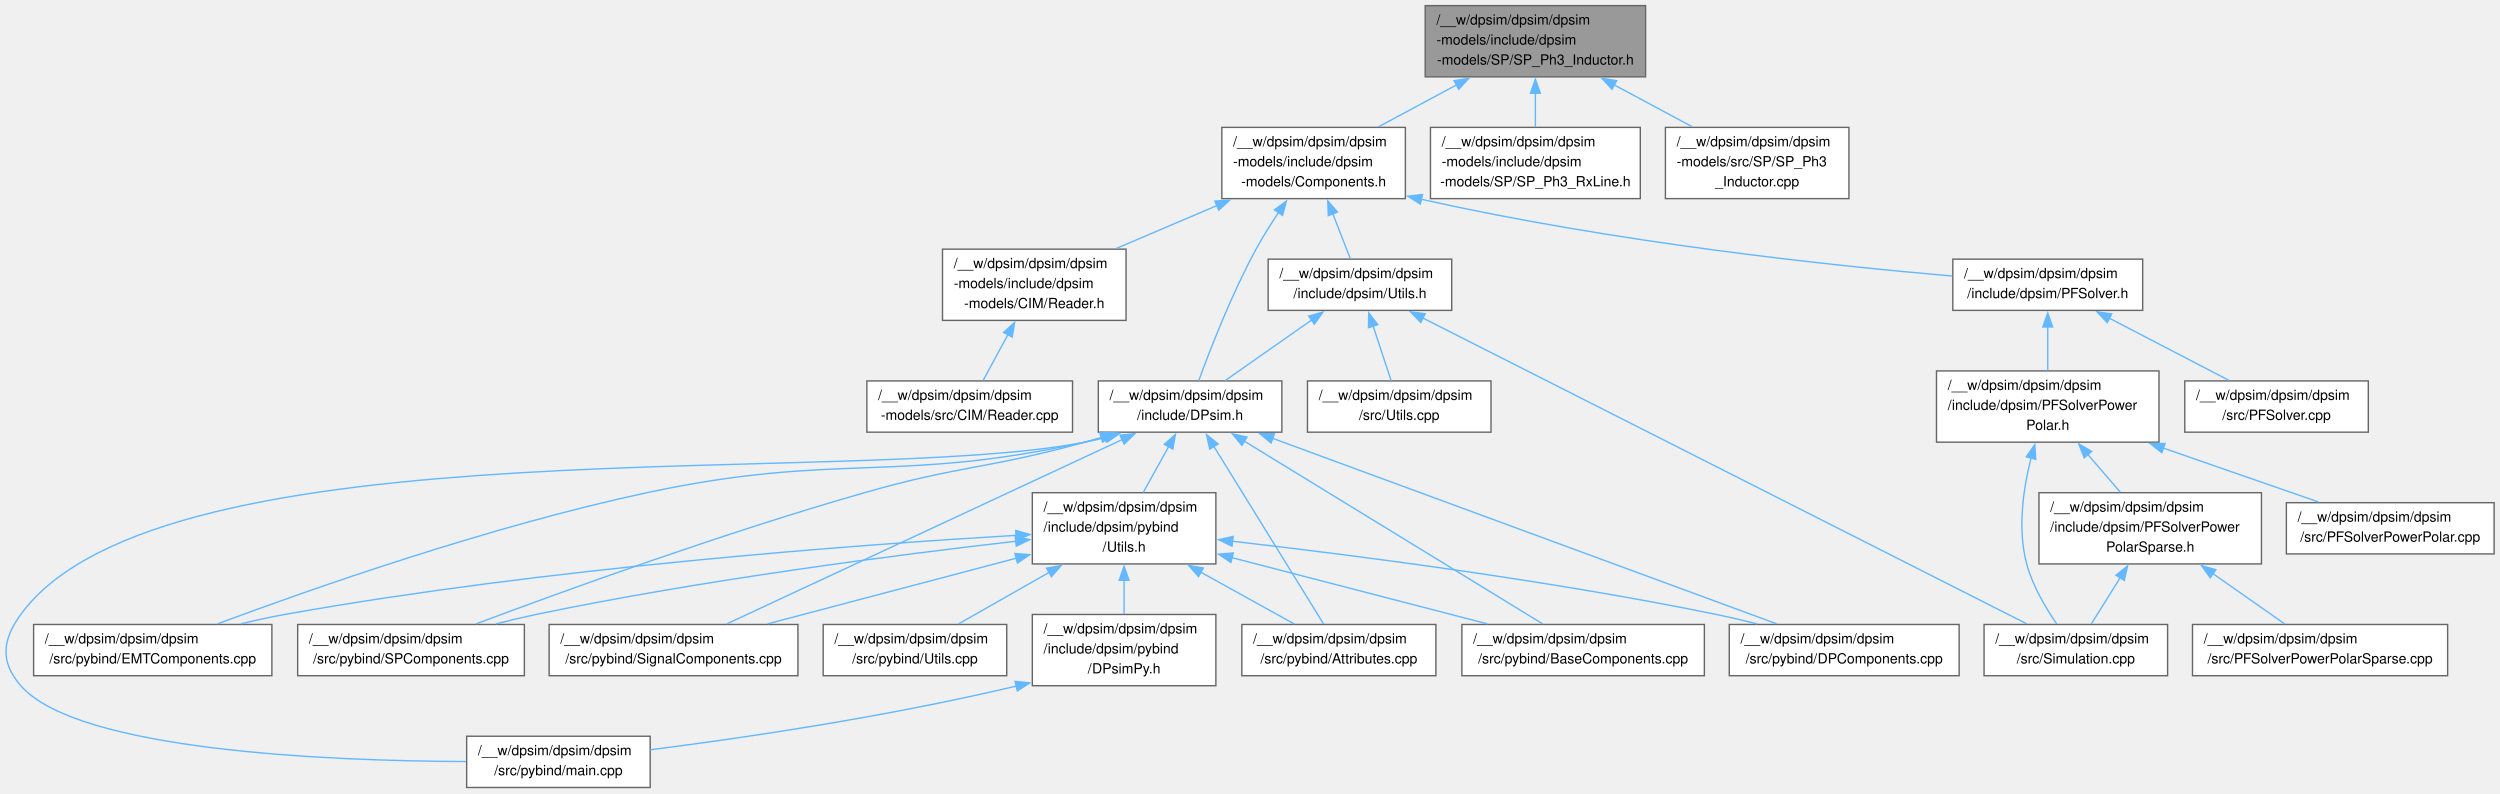
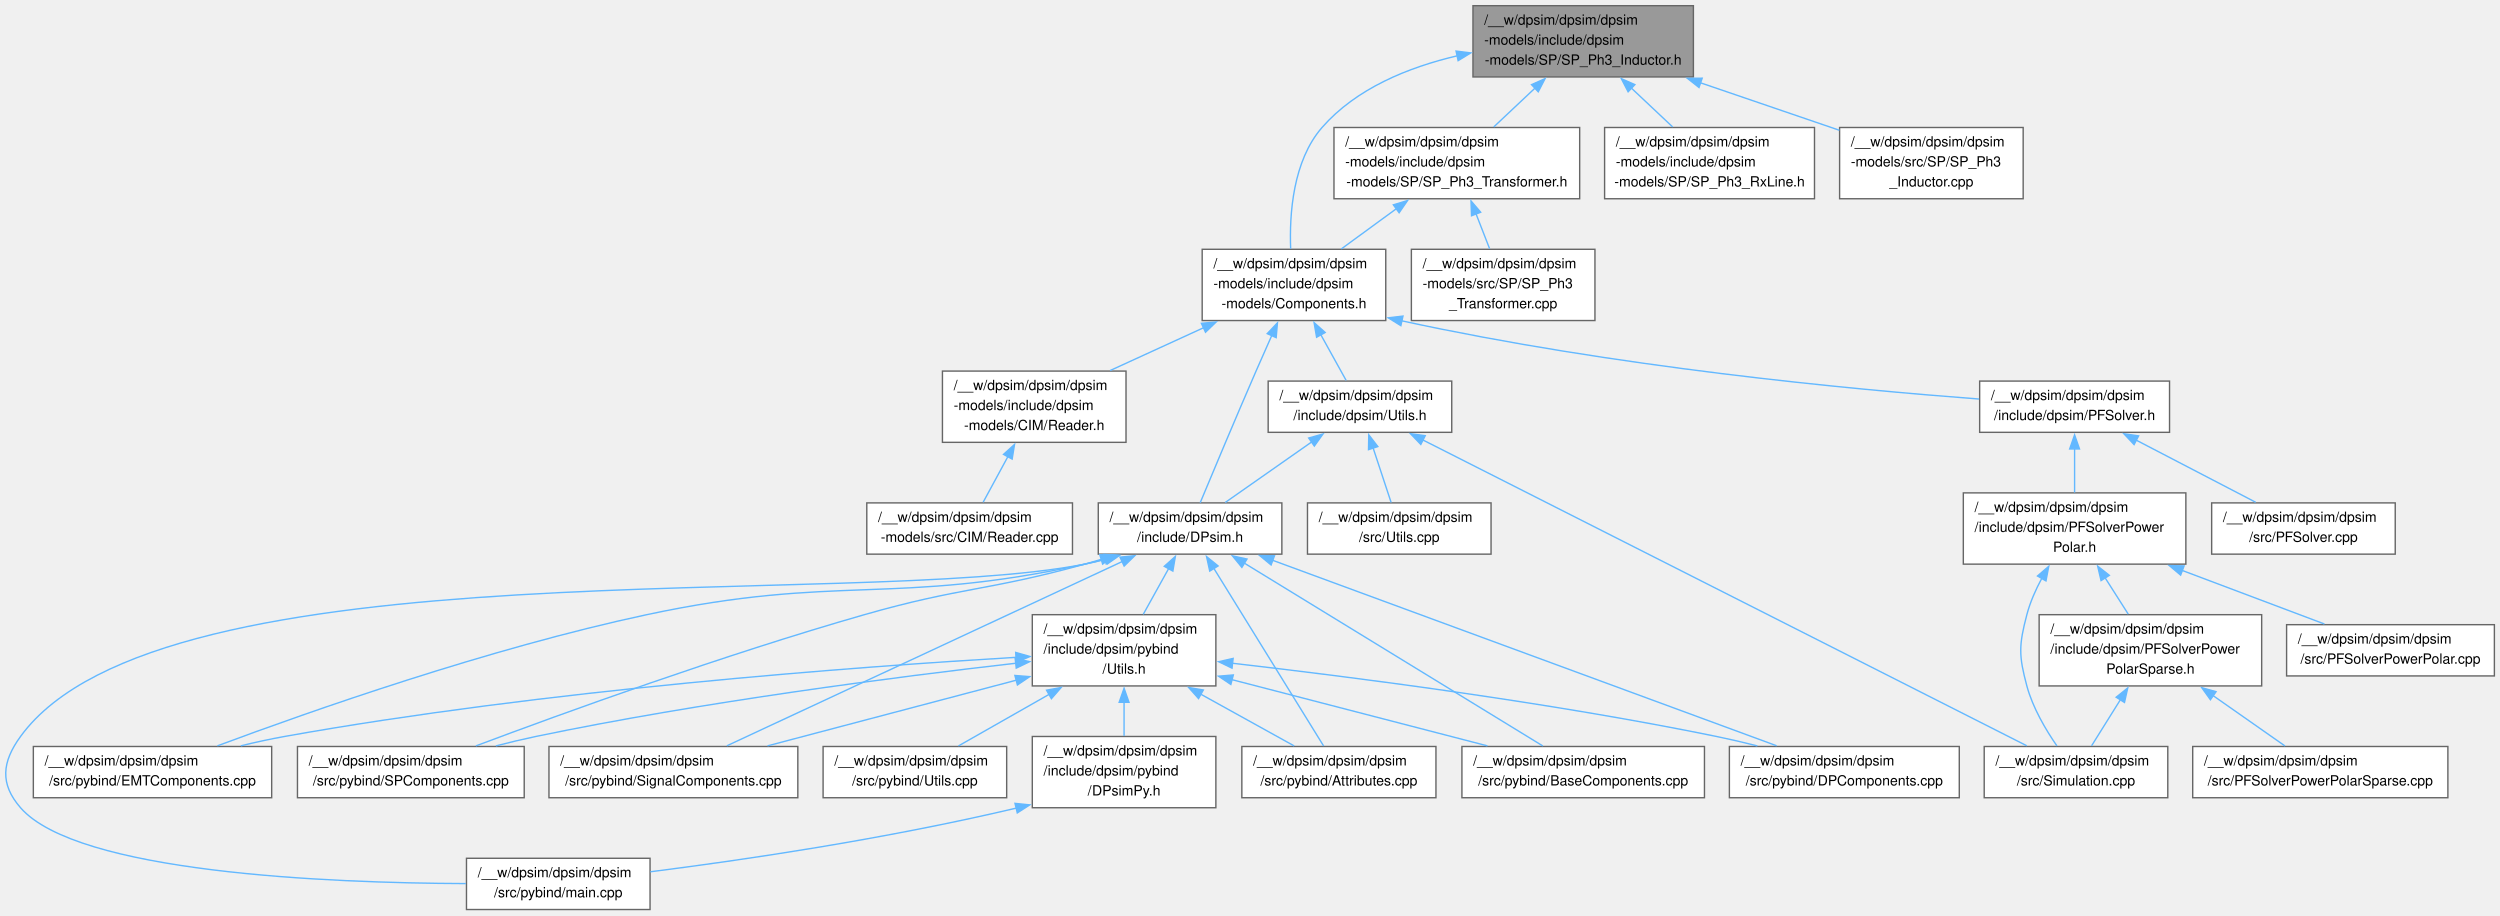
- <svg xmlns="http://www.w3.org/2000/svg" xmlns:xlink="http://www.w3.org/1999/xlink" width="1781pt" height="565pt" viewBox="0.00 0.00 1780.62 565.00">
-   <g id="graph0" class="graph" transform="scale(1 1) rotate(0) translate(4 561)">
+ <svg xmlns="http://www.w3.org/2000/svg" xmlns:xlink="http://www.w3.org/1999/xlink" width="1781pt" height="652pt" viewBox="0.00 0.00 1780.62 651.75">
+   <g id="graph0" class="graph" transform="scale(1 1) rotate(0) translate(4 647.75)">
    <g id="Node000001" class="node">
      <g id="a_Node000001">
        <a xlink:title=" ">
-           <polygon fill="#999999" stroke="#666666" points="1168.12,-557 1011.12,-557 1011.12,-506.25 1168.12,-506.25 1168.12,-557" />
-           <text text-anchor="start" x="1019.12" y="-543.5" font-family="Helvetica,sans-Serif" font-size="10.00">/__w/dpsim/dpsim/dpsim</text>
-           <text text-anchor="start" x="1019.12" y="-529.25" font-family="Helvetica,sans-Serif" font-size="10.00">-models/include/dpsim</text>
-           <text text-anchor="middle" x="1089.62" y="-515" font-family="Helvetica,sans-Serif" font-size="10.00">-models/SP/SP_Ph3_Inductor.h</text>
+           <polygon fill="#999999" stroke="#666666" points="1202.12,-643.75 1045.12,-643.75 1045.12,-593 1202.12,-593 1202.12,-643.75" />
+           <text text-anchor="start" x="1053.12" y="-630.25" font-family="Helvetica,sans-Serif" font-size="10.00">/__w/dpsim/dpsim/dpsim</text>
+           <text text-anchor="start" x="1053.12" y="-616" font-family="Helvetica,sans-Serif" font-size="10.00">-models/include/dpsim</text>
+           <text text-anchor="middle" x="1123.62" y="-601.75" font-family="Helvetica,sans-Serif" font-size="10.00">-models/SP/SP_Ph3_Inductor.h</text>
        </a>
      </g>
    </g>
    <g id="Node000002" class="node">
      <g id="a_Node000002">
        <a xlink:href="_components_8h.html" target="_top" xlink:title=" ">
-           <polygon fill="white" stroke="#666666" points="997,-470.25 866.25,-470.25 866.25,-419.5 997,-419.5 997,-470.25" />
-           <text text-anchor="start" x="874.25" y="-456.75" font-family="Helvetica,sans-Serif" font-size="10.00">/__w/dpsim/dpsim/dpsim</text>
-           <text text-anchor="start" x="874.25" y="-442.5" font-family="Helvetica,sans-Serif" font-size="10.00">-models/include/dpsim</text>
-           <text text-anchor="middle" x="931.62" y="-428.25" font-family="Helvetica,sans-Serif" font-size="10.00">-models/Components.h</text>
+           <polygon fill="white" stroke="#666666" points="983,-470.25 852.25,-470.25 852.25,-419.5 983,-419.5 983,-470.25" />
+           <text text-anchor="start" x="860.25" y="-456.75" font-family="Helvetica,sans-Serif" font-size="10.00">/__w/dpsim/dpsim/dpsim</text>
+           <text text-anchor="start" x="860.25" y="-442.5" font-family="Helvetica,sans-Serif" font-size="10.00">-models/include/dpsim</text>
+           <text text-anchor="middle" x="917.62" y="-428.25" font-family="Helvetica,sans-Serif" font-size="10.00">-models/Components.h</text>
        </a>
      </g>
    </g>
    <g id="edge1_Node000001_Node000002" class="edge">
      <g id="a_edge1_Node000001_Node000002">
        <a xlink:title=" ">
-           <path fill="none" stroke="#63b8ff" d="M1033.57,-500.56C1015.31,-490.76 995.26,-480.01 977.8,-470.65" />
-           <polygon fill="#63b8ff" stroke="#63b8ff" points="1031.7,-503.53 1042.16,-505.17 1035.01,-497.36 1031.7,-503.53" />
+           <path fill="none" stroke="#63b8ff" d="M1033.88,-608.04C999.1,-599.89 961.89,-584.81 937.62,-557 916.87,-533.22 914.31,-495.4 915.27,-470.6" />
+           <polygon fill="#63b8ff" stroke="#63b8ff" points="1033.07,-611.44 1043.59,-610.13 1034.55,-604.6 1033.07,-611.44" />
        </a>
      </g>
    </g>
    <g id="Node000025" class="node">
      <g id="a_Node000025">
        <a xlink:href="_s_p___ph3___rx_line_8h.html" target="_top" xlink:title=" ">
-           <polygon fill="white" stroke="#666666" points="1164.37,-470.25 1014.87,-470.25 1014.87,-419.5 1164.37,-419.5 1164.37,-470.25" />
-           <text text-anchor="start" x="1022.87" y="-456.75" font-family="Helvetica,sans-Serif" font-size="10.00">/__w/dpsim/dpsim/dpsim</text>
-           <text text-anchor="start" x="1022.87" y="-442.5" font-family="Helvetica,sans-Serif" font-size="10.00">-models/include/dpsim</text>
-           <text text-anchor="middle" x="1089.62" y="-428.25" font-family="Helvetica,sans-Serif" font-size="10.00">-models/SP/SP_Ph3_RxLine.h</text>
+           <polygon fill="white" stroke="#666666" points="1288.37,-557 1138.87,-557 1138.87,-506.25 1288.37,-506.25 1288.37,-557" />
+           <text text-anchor="start" x="1146.87" y="-543.5" font-family="Helvetica,sans-Serif" font-size="10.00">/__w/dpsim/dpsim/dpsim</text>
+           <text text-anchor="start" x="1146.87" y="-529.25" font-family="Helvetica,sans-Serif" font-size="10.00">-models/include/dpsim</text>
+           <text text-anchor="middle" x="1213.62" y="-515" font-family="Helvetica,sans-Serif" font-size="10.00">-models/SP/SP_Ph3_RxLine.h</text>
        </a>
      </g>
    </g>
    <g id="edge34_Node000001_Node000025" class="edge">
      <g id="a_edge34_Node000001_Node000025">
        <a xlink:title=" ">
-           <path fill="none" stroke="#63b8ff" d="M1089.62,-494.63C1089.62,-486.54 1089.62,-478.13 1089.62,-470.63" />
-           <polygon fill="#63b8ff" stroke="#63b8ff" points="1086.12,-494.6 1089.62,-504.6 1093.12,-494.6 1086.12,-494.6" />
+           <path fill="none" stroke="#63b8ff" d="M1157.98,-585.02C1167.72,-575.85 1178.16,-566.02 1187.34,-557.38" />
+           <polygon fill="#63b8ff" stroke="#63b8ff" points="1155.64,-582.42 1150.76,-591.82 1160.44,-587.52 1155.64,-582.42" />
        </a>
      </g>
    </g>
    <g id="Node000026" class="node">
      <g id="a_Node000026">
-         <a xlink:href="_s_p___ph3___inductor_8cpp.html" target="_top" xlink:title=" ">
-           <polygon fill="white" stroke="#666666" points="1313,-470.25 1182.25,-470.25 1182.25,-419.5 1313,-419.5 1313,-470.25" />
-           <text text-anchor="start" x="1190.25" y="-456.75" font-family="Helvetica,sans-Serif" font-size="10.00">/__w/dpsim/dpsim/dpsim</text>
-           <text text-anchor="start" x="1190.25" y="-442.5" font-family="Helvetica,sans-Serif" font-size="10.00">-models/src/SP/SP_Ph3</text>
-           <text text-anchor="middle" x="1247.62" y="-428.25" font-family="Helvetica,sans-Serif" font-size="10.00">_Inductor.cpp</text>
+         <a xlink:href="_s_p___ph3___transformer_8h.html" target="_top" xlink:title=" ">
+           <polygon fill="white" stroke="#666666" points="1121.12,-557 946.12,-557 946.12,-506.25 1121.12,-506.25 1121.12,-557" />
+           <text text-anchor="start" x="954.12" y="-543.5" font-family="Helvetica,sans-Serif" font-size="10.00">/__w/dpsim/dpsim/dpsim</text>
+           <text text-anchor="start" x="954.12" y="-529.25" font-family="Helvetica,sans-Serif" font-size="10.00">-models/include/dpsim</text>
+           <text text-anchor="middle" x="1033.62" y="-515" font-family="Helvetica,sans-Serif" font-size="10.00">-models/SP/SP_Ph3_Transformer.h</text>
        </a>
      </g>
    </g>
    <g id="edge35_Node000001_Node000026" class="edge">
      <g id="a_edge35_Node000001_Node000026">
        <a xlink:title=" ">
-           <path fill="none" stroke="#63b8ff" d="M1145.68,-500.56C1163.94,-490.76 1183.99,-480.01 1201.44,-470.65" />
-           <polygon fill="#63b8ff" stroke="#63b8ff" points="1144.24,-497.36 1137.08,-505.17 1147.55,-503.53 1144.24,-497.36" />
+           <path fill="none" stroke="#63b8ff" d="M1089.27,-585.02C1079.53,-575.85 1069.09,-566.02 1059.91,-557.38" />
+           <polygon fill="#63b8ff" stroke="#63b8ff" points="1086.81,-587.52 1096.49,-591.82 1091.61,-582.42 1086.81,-587.52" />
+         </a>
+       </g>
+     </g>
+     <g id="Node000028" class="node">
+       <g id="a_Node000028">
+         <a xlink:href="_s_p___ph3___inductor_8cpp.html" target="_top" xlink:title=" ">
+           <polygon fill="white" stroke="#666666" points="1437,-557 1306.25,-557 1306.25,-506.25 1437,-506.25 1437,-557" />
+           <text text-anchor="start" x="1314.25" y="-543.5" font-family="Helvetica,sans-Serif" font-size="10.00">/__w/dpsim/dpsim/dpsim</text>
+           <text text-anchor="start" x="1314.25" y="-529.25" font-family="Helvetica,sans-Serif" font-size="10.00">-models/src/SP/SP_Ph3</text>
+           <text text-anchor="middle" x="1371.62" y="-515" font-family="Helvetica,sans-Serif" font-size="10.00">_Inductor.cpp</text>
+         </a>
+       </g>
+     </g>
+     <g id="edge38_Node000001_Node000028" class="edge">
+       <g id="a_edge38_Node000001_Node000028">
+         <a xlink:title=" ">
+           <path fill="none" stroke="#63b8ff" d="M1207.12,-588.84C1239.39,-577.81 1275.76,-565.39 1306.08,-555.02" />
+           <polygon fill="#63b8ff" stroke="#63b8ff" points="1206.12,-585.48 1197.79,-592.03 1208.38,-592.11 1206.12,-585.48" />
        </a>
      </g>
    </g>
    <g id="Node000003" class="node">
      <g id="a_Node000003">
        <a xlink:href="_reader_8h.html" target="_top" xlink:title=" ">
          <polygon fill="white" stroke="#666666" points="798,-383.5 667.25,-383.5 667.25,-332.75 798,-332.75 798,-383.5" />
          <text text-anchor="start" x="675.25" y="-370" font-family="Helvetica,sans-Serif" font-size="10.00">/__w/dpsim/dpsim/dpsim</text>
          <text text-anchor="start" x="675.25" y="-355.75" font-family="Helvetica,sans-Serif" font-size="10.00">-models/include/dpsim</text>
          <text text-anchor="middle" x="732.62" y="-341.5" font-family="Helvetica,sans-Serif" font-size="10.00">-models/CIM/Reader.h</text>
        </a>
      </g>
    </g>
    <g id="edge2_Node000002_Node000003" class="edge">
      <g id="a_edge2_Node000002_Node000003">
        <a xlink:title=" ">
-           <path fill="none" stroke="#63b8ff" d="M862.72,-414.53C839.34,-404.57 813.46,-393.55 790.98,-383.98" />
-           <polygon fill="#63b8ff" stroke="#63b8ff" points="861.3,-417.73 871.87,-418.43 864.04,-411.29 861.3,-417.73" />
+           <path fill="none" stroke="#63b8ff" d="M853.17,-414.35C831.48,-404.41 807.51,-393.43 786.7,-383.9" />
+           <polygon fill="#63b8ff" stroke="#63b8ff" points="851.69,-417.52 862.24,-418.5 854.61,-411.16 851.69,-417.52" />
        </a>
      </g>
    </g>
    <g id="Node000005" class="node">
      <g id="a_Node000005">
        <a xlink:href="_d_psim_8h.html" target="_top" xlink:title=" ">
          <polygon fill="white" stroke="#666666" points="909,-289.62 778.25,-289.62 778.25,-253.12 909,-253.12 909,-289.62" />
          <text text-anchor="start" x="786.25" y="-276.12" font-family="Helvetica,sans-Serif" font-size="10.00">/__w/dpsim/dpsim/dpsim</text>
          <text text-anchor="middle" x="843.62" y="-261.88" font-family="Helvetica,sans-Serif" font-size="10.00">/include/DPsim.h</text>
        </a>
      </g>
    </g>
    <g id="edge4_Node000002_Node000005" class="edge">
      <g id="a_edge4_Node000002_Node000005">
        <a xlink:title=" ">
-           <path fill="none" stroke="#63b8ff" d="M906.65,-409.6C901.05,-401.26 895.37,-392.22 890.62,-383.5 873.3,-351.67 857.93,-312.11 849.78,-289.81" />
-           <polygon fill="#63b8ff" stroke="#63b8ff" points="903.71,-411.51 912.26,-417.77 909.48,-407.54 903.71,-411.51" />
+           <path fill="none" stroke="#63b8ff" d="M901.78,-408.77C898.08,-400.5 894.19,-391.7 890.62,-383.5 876.25,-350.46 859.97,-311.66 850.84,-289.75" />
+           <polygon fill="#63b8ff" stroke="#63b8ff" points="898.57,-410.17 905.86,-417.87 904.96,-407.31 898.57,-410.17" />
        </a>
      </g>
    </g>
    <g id="Node000016" class="node">
      <g id="a_Node000016">
        <a xlink:href="_p_f_solver_8h.html" target="_top" xlink:title=" ">
-           <polygon fill="white" stroke="#666666" points="1522.25,-376.38 1387,-376.38 1387,-339.88 1522.25,-339.88 1522.25,-376.38" />
-           <text text-anchor="start" x="1395" y="-362.88" font-family="Helvetica,sans-Serif" font-size="10.00">/__w/dpsim/dpsim/dpsim</text>
-           <text text-anchor="middle" x="1454.62" y="-348.62" font-family="Helvetica,sans-Serif" font-size="10.00">/include/dpsim/PFSolver.h</text>
+           <polygon fill="white" stroke="#666666" points="1541.25,-376.38 1406,-376.38 1406,-339.88 1541.25,-339.88 1541.25,-376.38" />
+           <text text-anchor="start" x="1414" y="-362.88" font-family="Helvetica,sans-Serif" font-size="10.00">/__w/dpsim/dpsim/dpsim</text>
+           <text text-anchor="middle" x="1473.62" y="-348.62" font-family="Helvetica,sans-Serif" font-size="10.00">/include/dpsim/PFSolver.h</text>
        </a>
      </g>
    </g>
    <g id="edge22_Node000002_Node000016" class="edge">
      <g id="a_edge22_Node000002_Node000016">
        <a xlink:title=" ">
-           <path fill="none" stroke="#63b8ff" d="M1008.03,-419.11C1146.85,-388.04 1300.29,-371.82 1386.6,-364.34" />
-           <polygon fill="#63b8ff" stroke="#63b8ff" points="1007.66,-415.61 998.69,-421.24 1009.22,-422.43 1007.66,-415.61" />
+           <path fill="none" stroke="#63b8ff" d="M994.17,-419.35C1145.92,-386.34 1314,-370.5 1405.62,-363.59" />
+           <polygon fill="#63b8ff" stroke="#63b8ff" points="993.76,-415.86 984.76,-421.43 995.27,-422.69 993.76,-415.86" />
        </a>
      </g>
    </g>
    <g id="Node000023" class="node">
      <g id="a_Node000023">
        <a xlink:href="dpsim_2include_2dpsim_2_utils_8h.html" target="_top" xlink:title=" ">
          <polygon fill="white" stroke="#666666" points="1030,-376.38 899.25,-376.38 899.25,-339.88 1030,-339.88 1030,-376.38" />
          <text text-anchor="start" x="907.25" y="-362.88" font-family="Helvetica,sans-Serif" font-size="10.00">/__w/dpsim/dpsim/dpsim</text>
          <text text-anchor="middle" x="964.62" y="-348.62" font-family="Helvetica,sans-Serif" font-size="10.00">/include/dpsim/Utils.h</text>
        </a>
      </g>
    </g>
    <g id="edge30_Node000002_Node000023" class="edge">
      <g id="a_edge30_Node000002_Node000023">
        <a xlink:title=" ">
-           <path fill="none" stroke="#63b8ff" d="M945.31,-408.72C949.59,-397.74 954.12,-386.1 957.72,-376.85" />
-           <polygon fill="#63b8ff" stroke="#63b8ff" points="942.08,-407.36 941.72,-417.95 948.61,-409.9 942.08,-407.36" />
+           <path fill="none" stroke="#63b8ff" d="M936.74,-409.41C942.94,-398.23 949.56,-386.29 954.79,-376.85" />
+           <polygon fill="#63b8ff" stroke="#63b8ff" points="933.74,-407.6 931.95,-418.04 939.86,-410.99 933.74,-407.6" />
        </a>
      </g>
    </g>
    <g id="Node000004" class="node">
      <g id="a_Node000004">
        <a xlink:href="_reader_8cpp.html" target="_top" xlink:title=" ">
          <polygon fill="white" stroke="#666666" points="759.87,-289.62 613.37,-289.62 613.37,-253.12 759.87,-253.12 759.87,-289.62" />
          <text text-anchor="start" x="621.37" y="-276.12" font-family="Helvetica,sans-Serif" font-size="10.00">/__w/dpsim/dpsim/dpsim</text>
          <text text-anchor="middle" x="686.62" y="-261.88" font-family="Helvetica,sans-Serif" font-size="10.00">-models/src/CIM/Reader.cpp</text>
        </a>
      </g>
    </g>
    <g id="edge3_Node000003_Node000004" class="edge">
      <g id="a_edge3_Node000003_Node000004">
        <a xlink:title=" ">
          <path fill="none" stroke="#63b8ff" d="M713.91,-322.66C707.85,-311.48 701.37,-299.54 696.25,-290.1" />
          <polygon fill="#63b8ff" stroke="#63b8ff" points="710.75,-324.16 718.6,-331.28 716.9,-320.82 710.75,-324.16" />
        </a>
      </g>
    </g>
    <g id="Node000006" class="node">
      <g id="a_Node000006">
        <a xlink:href="dpsim_2include_2dpsim_2pybind_2_utils_8h.html" target="_top" xlink:title=" ">
          <polygon fill="white" stroke="#666666" points="862,-210 731.25,-210 731.25,-159.25 862,-159.25 862,-210" />
          <text text-anchor="start" x="739.25" y="-196.5" font-family="Helvetica,sans-Serif" font-size="10.00">/__w/dpsim/dpsim/dpsim</text>
          <text text-anchor="start" x="739.25" y="-182.25" font-family="Helvetica,sans-Serif" font-size="10.00">/include/dpsim/pybind</text>
          <text text-anchor="middle" x="796.62" y="-168" font-family="Helvetica,sans-Serif" font-size="10.00">/Utils.h</text>
        </a>
      </g>
    </g>
    <g id="edge5_Node000005_Node000006" class="edge">
      <g id="a_edge5_Node000005_Node000006">
        <a xlink:title=" ">
          <path fill="none" stroke="#63b8ff" d="M828.38,-242.88C822.55,-232.37 815.94,-220.46 810.27,-210.23" />
          <polygon fill="#63b8ff" stroke="#63b8ff" points="825.24,-244.44 833.15,-251.49 831.36,-241.05 825.24,-244.44" />
        </a>
      </g>
    </g>
    <g id="Node000008" class="node">
      <g id="a_Node000008">
        <a xlink:href="main_8cpp.html" target="_top" xlink:title=" ">
          <polygon fill="white" stroke="#666666" points="459,-36.5 328.25,-36.5 328.25,0 459,0 459,-36.5" />
          <text text-anchor="start" x="336.25" y="-23" font-family="Helvetica,sans-Serif" font-size="10.00">/__w/dpsim/dpsim/dpsim</text>
          <text text-anchor="middle" x="393.62" y="-8.75" font-family="Helvetica,sans-Serif" font-size="10.00">/src/pybind/main.cpp</text>
        </a>
      </g>
    </g>
    <g id="edge21_Node000005_Node000008" class="edge">
      <g id="a_edge21_Node000005_Node000008">
        <a xlink:title=" ">
          <path fill="none" stroke="#63b8ff" d="M783.78,-249.52C778.69,-248.18 773.59,-246.98 768.62,-246 601.18,-213.15 110.92,-261.3 10.62,-123.25 -2.64,-105 -4.19,-89.51 10.62,-72.5 50.96,-26.17 229.34,-18.87 327.79,-18.47" />
          <polygon fill="#63b8ff" stroke="#63b8ff" points="782.82,-252.89 793.4,-252.24 784.73,-246.15 782.82,-252.89" />
        </a>
      </g>
    </g>
    <g id="Node000009" class="node">
      <g id="a_Node000009">
        <a xlink:href="_attributes_8cpp.html" target="_top" xlink:title=" ">
          <polygon fill="white" stroke="#666666" points="1018.75,-116.12 880.5,-116.12 880.5,-79.62 1018.75,-79.62 1018.75,-116.12" />
          <text text-anchor="start" x="888.5" y="-102.62" font-family="Helvetica,sans-Serif" font-size="10.00">/__w/dpsim/dpsim/dpsim</text>
          <text text-anchor="middle" x="949.62" y="-88.38" font-family="Helvetica,sans-Serif" font-size="10.00">/src/pybind/Attributes.cpp</text>
        </a>
      </g>
    </g>
    <g id="edge15_Node000005_Node000009" class="edge">
      <g id="a_edge15_Node000005_Node000009">
        <a xlink:title=" ">
          <path fill="none" stroke="#63b8ff" d="M860.58,-242.94C882.56,-207.38 920.24,-146.41 938.74,-116.49" />
          <polygon fill="#63b8ff" stroke="#63b8ff" points="857.64,-241.03 855.36,-251.38 863.6,-244.71 857.64,-241.03" />
        </a>
      </g>
    </g>
    <g id="Node000010" class="node">
      <g id="a_Node000010">
        <a xlink:href="_base_components_8cpp.html" target="_top" xlink:title=" ">
          <polygon fill="white" stroke="#666666" points="1210,-116.12 1037.25,-116.12 1037.25,-79.62 1210,-79.62 1210,-116.12" />
          <text text-anchor="start" x="1045.25" y="-102.62" font-family="Helvetica,sans-Serif" font-size="10.00">/__w/dpsim/dpsim/dpsim</text>
          <text text-anchor="middle" x="1123.62" y="-88.38" font-family="Helvetica,sans-Serif" font-size="10.00">/src/pybind/BaseComponents.cpp</text>
        </a>
      </g>
    </g>
    <g id="edge16_Node000005_Node000010" class="edge">
      <g id="a_edge16_Node000005_Node000010">
        <a xlink:title=" ">
          <path fill="none" stroke="#63b8ff" d="M882.24,-246.72C939.14,-211.87 1044.23,-147.5 1094.87,-116.49" />
          <polygon fill="#63b8ff" stroke="#63b8ff" points="880.52,-243.67 873.82,-251.88 884.18,-249.64 880.52,-243.67" />
        </a>
      </g>
    </g>
    <g id="Node000011" class="node">
      <g id="a_Node000011">
        <a xlink:href="_d_p_components_8cpp.html" target="_top" xlink:title=" ">
          <polygon fill="white" stroke="#666666" points="1391.5,-116.12 1227.75,-116.12 1227.75,-79.62 1391.5,-79.62 1391.5,-116.12" />
          <text text-anchor="start" x="1235.75" y="-102.62" font-family="Helvetica,sans-Serif" font-size="10.00">/__w/dpsim/dpsim/dpsim</text>
          <text text-anchor="middle" x="1309.62" y="-88.38" font-family="Helvetica,sans-Serif" font-size="10.00">/src/pybind/DPComponents.cpp</text>
        </a>
      </g>
    </g>
    <g id="edge17_Node000005_Node000011" class="edge">
      <g id="a_edge17_Node000005_Node000011">
        <a xlink:title=" ">
          <path fill="none" stroke="#63b8ff" d="M902.38,-248.75C995.54,-214.47 1175.35,-148.29 1261.42,-116.61" />
          <polygon fill="#63b8ff" stroke="#63b8ff" points="901.33,-245.41 893.16,-252.14 903.75,-251.98 901.33,-245.41" />
        </a>
      </g>
    </g>
    <g id="Node000012" class="node">
      <g id="a_Node000012">
        <a xlink:href="_e_m_t_components_8cpp.html" target="_top" xlink:title=" ">
          <polygon fill="white" stroke="#666666" points="189.5,-116.12 19.75,-116.12 19.75,-79.62 189.5,-79.62 189.5,-116.12" />
          <text text-anchor="start" x="27.75" y="-102.62" font-family="Helvetica,sans-Serif" font-size="10.00">/__w/dpsim/dpsim/dpsim</text>
          <text text-anchor="middle" x="104.62" y="-88.38" font-family="Helvetica,sans-Serif" font-size="10.00">/src/pybind/EMTComponents.cpp</text>
        </a>
      </g>
    </g>
    <g id="edge18_Node000005_Node000012" class="edge">
      <g id="a_edge18_Node000005_Node000012">
        <a xlink:title=" ">
          <path fill="none" stroke="#63b8ff" d="M783.26,-249.62C778.34,-248.27 773.42,-247.04 768.62,-246 632.24,-216.28 593.13,-239.14 456.62,-210 344.6,-186.08 217.4,-141.39 150.83,-116.59" />
          <polygon fill="#63b8ff" stroke="#63b8ff" points="781.95,-252.88 792.52,-252.29 783.89,-246.16 781.95,-252.88" />
        </a>
      </g>
    </g>
    <g id="Node000013" class="node">
      <g id="a_Node000013">
        <a xlink:href="_s_p_components_8cpp.html" target="_top" xlink:title=" ">
          <polygon fill="white" stroke="#666666" points="369.37,-116.12 207.87,-116.12 207.87,-79.62 369.37,-79.62 369.37,-116.12" />
          <text text-anchor="start" x="215.87" y="-102.62" font-family="Helvetica,sans-Serif" font-size="10.00">/__w/dpsim/dpsim/dpsim</text>
          <text text-anchor="middle" x="288.62" y="-88.38" font-family="Helvetica,sans-Serif" font-size="10.00">/src/pybind/SPComponents.cpp</text>
        </a>
      </g>
    </g>
    <g id="edge19_Node000005_Node000013" class="edge">
      <g id="a_edge19_Node000005_Node000013">
        <a xlink:title=" ">
          <path fill="none" stroke="#63b8ff" d="M780.62,-249.46C776.57,-248.25 772.55,-247.09 768.62,-246 699.62,-226.92 680.46,-229.67 611.62,-210 511.7,-181.44 397.21,-139.91 334.93,-116.54" />
          <polygon fill="#63b8ff" stroke="#63b8ff" points="779.32,-252.71 789.9,-252.29 781.36,-246.02 779.32,-252.71" />
        </a>
      </g>
    </g>
    <g id="Node000014" class="node">
      <g id="a_Node000014">
        <a xlink:href="_signal_components_8cpp.html" target="_top" xlink:title=" ">
          <polygon fill="white" stroke="#666666" points="564.25,-116.12 387,-116.12 387,-79.62 564.25,-79.62 564.25,-116.12" />
          <text text-anchor="start" x="395" y="-102.62" font-family="Helvetica,sans-Serif" font-size="10.00">/__w/dpsim/dpsim/dpsim</text>
          <text text-anchor="middle" x="475.62" y="-88.38" font-family="Helvetica,sans-Serif" font-size="10.00">/src/pybind/SignalComponents.cpp</text>
        </a>
      </g>
    </g>
    <g id="edge20_Node000005_Node000014" class="edge">
      <g id="a_edge20_Node000005_Node000014">
        <a xlink:title=" ">
          <path fill="none" stroke="#63b8ff" d="M795.64,-248.01C721.64,-213.53 581.17,-148.07 513.69,-116.61" />
          <polygon fill="#63b8ff" stroke="#63b8ff" points="793.71,-250.98 804.25,-252.03 796.67,-244.63 793.71,-250.98" />
        </a>
      </g>
    </g>
    <g id="Node000007" class="node">
      <g id="a_Node000007">
        <a xlink:href="_d_psim_py_8h.html" target="_top" xlink:title=" ">
          <polygon fill="white" stroke="#666666" points="862,-123.25 731.25,-123.25 731.25,-72.5 862,-72.5 862,-123.25" />
          <text text-anchor="start" x="739.25" y="-109.75" font-family="Helvetica,sans-Serif" font-size="10.00">/__w/dpsim/dpsim/dpsim</text>
          <text text-anchor="start" x="739.25" y="-95.5" font-family="Helvetica,sans-Serif" font-size="10.00">/include/dpsim/pybind</text>
          <text text-anchor="middle" x="796.62" y="-81.25" font-family="Helvetica,sans-Serif" font-size="10.00">/DPsimPy.h</text>
        </a>
      </g>
    </g>
    <g id="edge6_Node000006_Node000007" class="edge">
      <g id="a_edge6_Node000006_Node000007">
        <a xlink:title=" ">
          <path fill="none" stroke="#63b8ff" d="M796.62,-147.63C796.62,-139.54 796.62,-131.13 796.62,-123.63" />
          <polygon fill="#63b8ff" stroke="#63b8ff" points="793.12,-147.6 796.62,-157.6 800.12,-147.6 793.12,-147.6" />
        </a>
      </g>
    </g>
    <g id="edge8_Node000006_Node000009" class="edge">
      <g id="a_edge8_Node000006_Node000009">
        <a xlink:title=" ">
          <path fill="none" stroke="#63b8ff" d="M851.31,-153.33C873.6,-140.99 898.58,-127.15 917.79,-116.51" />
          <polygon fill="#63b8ff" stroke="#63b8ff" points="849.66,-150.24 842.61,-158.15 853.06,-156.37 849.66,-150.24" />
        </a>
      </g>
    </g>
    <g id="edge9_Node000006_Node000010" class="edge">
      <g id="a_edge9_Node000006_Node000010">
        <a xlink:title=" ">
          <path fill="none" stroke="#63b8ff" d="M873.53,-163.69C928.69,-149.4 1002.34,-130.31 1055.42,-116.55" />
          <polygon fill="#63b8ff" stroke="#63b8ff" points="872.67,-160.3 863.87,-166.2 874.43,-167.08 872.67,-160.3" />
        </a>
      </g>
    </g>
    <g id="edge10_Node000006_Node000011" class="edge">
      <g id="a_edge10_Node000006_Node000011">
        <a xlink:title=" ">
          <path fill="none" stroke="#63b8ff" d="M873.83,-175.39C958.81,-165.67 1099.22,-147.69 1218.62,-123.25 1228.08,-121.31 1238.01,-118.98 1247.69,-116.52" />
          <polygon fill="#63b8ff" stroke="#63b8ff" points="873.51,-171.9 863.97,-176.51 874.3,-178.86 873.51,-171.9" />
        </a>
      </g>
    </g>
    <g id="edge11_Node000006_Node000012" class="edge">
      <g id="a_edge11_Node000006_Node000012">
        <a xlink:title=" ">
          <path fill="none" stroke="#63b8ff" d="M719.73,-179.64C605.39,-172.85 384.07,-156.45 198.62,-123.25 188.5,-121.44 177.86,-119.1 167.53,-116.6" />
          <polygon fill="#63b8ff" stroke="#63b8ff" points="719.43,-183.12 729.62,-180.21 719.84,-176.14 719.43,-183.12" />
        </a>
      </g>
    </g>
    <g id="edge12_Node000006_Node000013" class="edge">
      <g id="a_edge12_Node000006_Node000013">
        <a xlink:title=" ">
          <path fill="none" stroke="#63b8ff" d="M719.58,-175.43C635.14,-165.78 495.94,-147.88 377.62,-123.25 368.37,-121.32 358.65,-118.99 349.18,-116.54" />
          <polygon fill="#63b8ff" stroke="#63b8ff" points="719.03,-178.89 729.36,-176.54 719.82,-171.94 719.03,-178.89" />
        </a>
      </g>
    </g>
    <g id="edge13_Node000006_Node000014" class="edge">
      <g id="a_edge13_Node000006_Node000014">
        <a xlink:title=" ">
          <path fill="none" stroke="#63b8ff" d="M719.99,-163.39C665.99,-149.14 594.38,-130.23 542.65,-116.57" />
          <polygon fill="#63b8ff" stroke="#63b8ff" points="718.86,-166.71 729.43,-165.88 720.65,-159.95 718.86,-166.71" />
        </a>
      </g>
    </g>
    <g id="Node000015" class="node">
      <g id="a_Node000015">
        <a xlink:href="pybind_2_utils_8cpp.html" target="_top" xlink:title=" ">
          <polygon fill="white" stroke="#666666" points="713,-116.12 582.25,-116.12 582.25,-79.62 713,-79.62 713,-116.12" />
          <text text-anchor="start" x="590.25" y="-102.62" font-family="Helvetica,sans-Serif" font-size="10.00">/__w/dpsim/dpsim/dpsim</text>
          <text text-anchor="middle" x="647.62" y="-88.38" font-family="Helvetica,sans-Serif" font-size="10.00">/src/pybind/Utils.cpp</text>
        </a>
      </g>
    </g>
    <g id="edge14_Node000006_Node000015" class="edge">
      <g id="a_edge14_Node000006_Node000015">
        <a xlink:title=" ">
          <path fill="none" stroke="#63b8ff" d="M743.37,-153.33C721.66,-140.99 697.33,-127.15 678.63,-116.51" />
          <polygon fill="#63b8ff" stroke="#63b8ff" points="741.39,-156.23 751.81,-158.14 744.85,-150.15 741.39,-156.23" />
        </a>
      </g>
    </g>
    <g id="edge7_Node000007_Node000008" class="edge">
      <g id="a_edge7_Node000007_Node000008">
        <a xlink:title=" ">
          <path fill="none" stroke="#63b8ff" d="M719.87,-72.24C623.97,-49.61 523.41,-35.04 459.24,-26.89" />
          <polygon fill="#63b8ff" stroke="#63b8ff" points="718.92,-75.62 729.46,-74.54 720.56,-68.81 718.92,-75.62" />
        </a>
      </g>
    </g>
    <g id="Node000017" class="node">
      <g id="a_Node000017">
        <a xlink:href="_p_f_solver_power_polar_8h.html" target="_top" xlink:title=" ">
-           <polygon fill="white" stroke="#666666" points="1533.87,-296.75 1375.37,-296.75 1375.37,-246 1533.87,-246 1533.87,-296.75" />
-           <text text-anchor="start" x="1383.37" y="-283.25" font-family="Helvetica,sans-Serif" font-size="10.00">/__w/dpsim/dpsim/dpsim</text>
-           <text text-anchor="start" x="1383.37" y="-269" font-family="Helvetica,sans-Serif" font-size="10.00">/include/dpsim/PFSolverPower</text>
-           <text text-anchor="middle" x="1454.62" y="-254.75" font-family="Helvetica,sans-Serif" font-size="10.00">Polar.h</text>
+           <polygon fill="white" stroke="#666666" points="1552.87,-296.75 1394.37,-296.75 1394.37,-246 1552.87,-246 1552.87,-296.75" />
+           <text text-anchor="start" x="1402.37" y="-283.25" font-family="Helvetica,sans-Serif" font-size="10.00">/__w/dpsim/dpsim/dpsim</text>
+           <text text-anchor="start" x="1402.37" y="-269" font-family="Helvetica,sans-Serif" font-size="10.00">/include/dpsim/PFSolverPower</text>
+           <text text-anchor="middle" x="1473.62" y="-254.75" font-family="Helvetica,sans-Serif" font-size="10.00">Polar.h</text>
        </a>
      </g>
    </g>
    <g id="edge23_Node000016_Node000017" class="edge">
      <g id="a_edge23_Node000016_Node000017">
        <a xlink:title=" ">
-           <path fill="none" stroke="#63b8ff" d="M1454.62,-328.31C1454.62,-318.13 1454.62,-306.78 1454.62,-296.98" />
-           <polygon fill="#63b8ff" stroke="#63b8ff" points="1451.12,-328.05 1454.62,-338.05 1458.12,-328.05 1451.12,-328.05" />
+           <path fill="none" stroke="#63b8ff" d="M1473.62,-328.31C1473.62,-318.13 1473.62,-306.78 1473.62,-296.98" />
+           <polygon fill="#63b8ff" stroke="#63b8ff" points="1470.12,-328.05 1473.62,-338.05 1477.12,-328.05 1470.12,-328.05" />
        </a>
      </g>
    </g>
    <g id="Node000022" class="node">
      <g id="a_Node000022">
        <a xlink:href="_p_f_solver_8cpp.html" target="_top" xlink:title=" ">
-           <polygon fill="white" stroke="#666666" points="1683,-289.62 1552.25,-289.62 1552.25,-253.12 1683,-253.12 1683,-289.62" />
-           <text text-anchor="start" x="1560.25" y="-276.12" font-family="Helvetica,sans-Serif" font-size="10.00">/__w/dpsim/dpsim/dpsim</text>
-           <text text-anchor="middle" x="1617.62" y="-261.88" font-family="Helvetica,sans-Serif" font-size="10.00">/src/PFSolver.cpp</text>
+           <polygon fill="white" stroke="#666666" points="1702,-289.62 1571.25,-289.62 1571.25,-253.12 1702,-253.12 1702,-289.62" />
+           <text text-anchor="start" x="1579.25" y="-276.12" font-family="Helvetica,sans-Serif" font-size="10.00">/__w/dpsim/dpsim/dpsim</text>
+           <text text-anchor="middle" x="1636.62" y="-261.88" font-family="Helvetica,sans-Serif" font-size="10.00">/src/PFSolver.cpp</text>
        </a>
      </g>
    </g>
    <g id="edge29_Node000016_Node000022" class="edge">
      <g id="a_edge29_Node000016_Node000022">
        <a xlink:title=" ">
-           <path fill="none" stroke="#63b8ff" d="M1498.28,-334.43C1525.05,-320.5 1558.83,-302.94 1583.61,-290.06" />
-           <polygon fill="#63b8ff" stroke="#63b8ff" points="1497,-331.15 1489.74,-338.87 1500.23,-337.36 1497,-331.15" />
+           <path fill="none" stroke="#63b8ff" d="M1517.28,-334.43C1544.05,-320.5 1577.83,-302.94 1602.61,-290.06" />
+           <polygon fill="#63b8ff" stroke="#63b8ff" points="1516,-331.15 1508.74,-338.87 1519.23,-337.36 1516,-331.15" />
        </a>
      </g>
    </g>
    <g id="Node000018" class="node">
      <g id="a_Node000018">
        <a xlink:href="_p_f_solver_power_polar_sparse_8h.html" target="_top" xlink:title=" ">
          <polygon fill="white" stroke="#666666" points="1606.87,-210 1448.37,-210 1448.37,-159.25 1606.87,-159.25 1606.87,-210" />
          <text text-anchor="start" x="1456.37" y="-196.5" font-family="Helvetica,sans-Serif" font-size="10.00">/__w/dpsim/dpsim/dpsim</text>
          <text text-anchor="start" x="1456.37" y="-182.25" font-family="Helvetica,sans-Serif" font-size="10.00">/include/dpsim/PFSolverPower</text>
          <text text-anchor="middle" x="1527.62" y="-168" font-family="Helvetica,sans-Serif" font-size="10.00">PolarSparse.h</text>
        </a>
      </g>
    </g>
    <g id="edge24_Node000017_Node000018" class="edge">
      <g id="a_edge24_Node000017_Node000018">
        <a xlink:title=" ">
-           <path fill="none" stroke="#63b8ff" d="M1483.21,-237.19C1490.9,-228.26 1499.08,-218.76 1506.3,-210.38" />
-           <polygon fill="#63b8ff" stroke="#63b8ff" points="1480.6,-234.85 1476.73,-244.72 1485.9,-239.42 1480.6,-234.85" />
+           <path fill="none" stroke="#63b8ff" d="M1495.3,-236.35C1500.84,-227.67 1506.68,-218.5 1511.85,-210.38" />
+           <polygon fill="#63b8ff" stroke="#63b8ff" points="1492.48,-234.27 1490.05,-244.59 1498.38,-238.03 1492.48,-234.27" />
        </a>
      </g>
    </g>
    <g id="Node000020" class="node">
      <g id="a_Node000020">
        <a xlink:href="_simulation_8cpp.html" target="_top" xlink:title=" ">
          <polygon fill="white" stroke="#666666" points="1540,-116.12 1409.25,-116.12 1409.25,-79.62 1540,-79.62 1540,-116.12" />
          <text text-anchor="start" x="1417.25" y="-102.62" font-family="Helvetica,sans-Serif" font-size="10.00">/__w/dpsim/dpsim/dpsim</text>
          <text text-anchor="middle" x="1474.62" y="-88.38" font-family="Helvetica,sans-Serif" font-size="10.00">/src/Simulation.cpp</text>
        </a>
      </g>
    </g>
    <g id="edge28_Node000017_Node000020" class="edge">
      <g id="a_edge28_Node000017_Node000020">
        <a xlink:title=" ">
-           <path fill="none" stroke="#63b8ff" d="M1442.78,-234.88C1437.15,-212.83 1432.95,-184.06 1439.62,-159.25 1443.81,-143.69 1453.09,-128 1461.05,-116.52" />
-           <polygon fill="#63b8ff" stroke="#63b8ff" points="1439.34,-235.59 1445.4,-244.28 1446.08,-233.71 1439.34,-235.59" />
+           <path fill="none" stroke="#63b8ff" d="M1450.26,-235.9C1445.87,-227.74 1441.94,-218.84 1439.62,-210 1433.9,-188.18 1433.77,-181.03 1439.62,-159.25 1443.81,-143.69 1453.09,-128 1461.05,-116.52" />
+           <polygon fill="#63b8ff" stroke="#63b8ff" points="1447.18,-237.56 1455.22,-244.46 1453.24,-234.05 1447.18,-237.56" />
        </a>
      </g>
    </g>
    <g id="Node000021" class="node">
      <g id="a_Node000021">
        <a xlink:href="_p_f_solver_power_polar_8cpp.html" target="_top" xlink:title=" ">
          <polygon fill="white" stroke="#666666" points="1772.62,-202.88 1624.62,-202.88 1624.62,-166.38 1772.62,-166.38 1772.62,-202.88" />
          <text text-anchor="start" x="1632.62" y="-189.38" font-family="Helvetica,sans-Serif" font-size="10.00">/__w/dpsim/dpsim/dpsim</text>
          <text text-anchor="middle" x="1698.62" y="-175.12" font-family="Helvetica,sans-Serif" font-size="10.00">/src/PFSolverPowerPolar.cpp</text>
        </a>
      </g>
    </g>
    <g id="edge27_Node000017_Node000021" class="edge">
      <g id="a_edge27_Node000017_Node000021">
        <a xlink:title=" ">
-           <path fill="none" stroke="#63b8ff" d="M1536.87,-241.81C1573.53,-229.07 1615.57,-214.47 1647.61,-203.35" />
-           <polygon fill="#63b8ff" stroke="#63b8ff" points="1535.91,-238.44 1527.61,-245.02 1538.21,-245.05 1535.91,-238.44" />
+           <path fill="none" stroke="#63b8ff" d="M1550.33,-241.48C1583.94,-228.82 1622.29,-214.38 1651.58,-203.35" />
+           <polygon fill="#63b8ff" stroke="#63b8ff" points="1549.15,-238.19 1541.03,-244.99 1551.62,-244.74 1549.15,-238.19" />
        </a>
      </g>
    </g>
    <g id="Node000019" class="node">
      <g id="a_Node000019">
        <a xlink:href="_p_f_solver_power_polar_sparse_8cpp.html" target="_top" xlink:title=" ">
          <polygon fill="white" stroke="#666666" points="1739.5,-116.12 1557.75,-116.12 1557.75,-79.62 1739.5,-79.62 1739.5,-116.12" />
          <text text-anchor="start" x="1565.75" y="-102.62" font-family="Helvetica,sans-Serif" font-size="10.00">/__w/dpsim/dpsim/dpsim</text>
          <text text-anchor="middle" x="1648.62" y="-88.38" font-family="Helvetica,sans-Serif" font-size="10.00">/src/PFSolverPowerPolarSparse.cpp</text>
        </a>
      </g>
    </g>
    <g id="edge25_Node000018_Node000019" class="edge">
      <g id="a_edge25_Node000018_Node000019">
        <a xlink:title=" ">
          <path fill="none" stroke="#63b8ff" d="M1572.3,-152.33C1589.56,-140.24 1608.67,-126.86 1623.44,-116.51" />
          <polygon fill="#63b8ff" stroke="#63b8ff" points="1570.37,-149.41 1564.19,-158.02 1574.38,-155.15 1570.37,-149.41" />
        </a>
      </g>
    </g>
    <g id="edge26_Node000018_Node000020" class="edge">
      <g id="a_edge26_Node000018_Node000020">
        <a xlink:title=" ">
          <path fill="none" stroke="#63b8ff" d="M1506.28,-149.5C1499.23,-138.22 1491.67,-126.14 1485.71,-116.6" />
          <polygon fill="#63b8ff" stroke="#63b8ff" points="1503.22,-151.21 1511.49,-157.83 1509.16,-147.49 1503.22,-151.21" />
        </a>
      </g>
    </g>
    <g id="edge31_Node000023_Node000005" class="edge">
      <g id="a_edge31_Node000023_Node000005">
        <a xlink:title=" ">
          <path fill="none" stroke="#63b8ff" d="M930.33,-333.1C910.7,-319.35 886.5,-302.41 868.66,-289.91" />
          <polygon fill="#63b8ff" stroke="#63b8ff" points="928.11,-335.83 938.31,-338.7 932.13,-330.09 928.11,-335.83" />
        </a>
      </g>
    </g>
    <g id="edge32_Node000023_Node000020" class="edge">
      <g id="a_edge32_Node000023_Node000020">
        <a xlink:title=" ">
          <path fill="none" stroke="#63b8ff" d="M1009.36,-334.47C1109.38,-283.82 1349.4,-162.28 1439.58,-116.62" />
          <polygon fill="#63b8ff" stroke="#63b8ff" points="1007.97,-331.25 1000.63,-338.89 1011.13,-337.5 1007.97,-331.25" />
        </a>
      </g>
    </g>
    <g id="Node000024" class="node">
      <g id="a_Node000024">
        <a xlink:href="_utils_8cpp.html" target="_top" xlink:title=" ">
          <polygon fill="white" stroke="#666666" points="1058,-289.62 927.25,-289.62 927.25,-253.12 1058,-253.12 1058,-289.62" />
          <text text-anchor="start" x="935.25" y="-276.12" font-family="Helvetica,sans-Serif" font-size="10.00">/__w/dpsim/dpsim/dpsim</text>
          <text text-anchor="middle" x="992.62" y="-261.88" font-family="Helvetica,sans-Serif" font-size="10.00">/src/Utils.cpp</text>
        </a>
      </g>
    </g>
    <g id="edge33_Node000023_Node000024" class="edge">
      <g id="a_edge33_Node000023_Node000024">
        <a xlink:title=" ">
          <path fill="none" stroke="#63b8ff" d="M973.95,-328.89C978.21,-316.01 983.11,-301.16 986.83,-289.91" />
          <polygon fill="#63b8ff" stroke="#63b8ff" points="970.71,-327.53 970.9,-338.13 977.36,-329.73 970.71,-327.53" />
        </a>
      </g>
    </g>
+     <g id="edge36_Node000026_Node000002" class="edge">
+       <g id="a_edge36_Node000026_Node000002">
+         <a xlink:title=" ">
+           <path fill="none" stroke="#63b8ff" d="M990.56,-499.16C977.6,-489.7 963.58,-479.45 951.33,-470.5" />
+           <polygon fill="#63b8ff" stroke="#63b8ff" points="988.4,-501.92 998.54,-504.99 992.53,-496.27 988.4,-501.92" />
+         </a>
+       </g>
+     </g>
+     <g id="Node000027" class="node">
+       <g id="a_Node000027">
+         <a xlink:href="_s_p___ph3___transformer_8cpp.html" target="_top" xlink:title=" ">
+           <polygon fill="white" stroke="#666666" points="1132,-470.25 1001.25,-470.25 1001.25,-419.5 1132,-419.5 1132,-470.25" />
+           <text text-anchor="start" x="1009.25" y="-456.75" font-family="Helvetica,sans-Serif" font-size="10.00">/__w/dpsim/dpsim/dpsim</text>
+           <text text-anchor="start" x="1009.25" y="-442.5" font-family="Helvetica,sans-Serif" font-size="10.00">-models/src/SP/SP_Ph3</text>
+           <text text-anchor="middle" x="1066.62" y="-428.25" font-family="Helvetica,sans-Serif" font-size="10.00">_Transformer.cpp</text>
+         </a>
+       </g>
+     </g>
+     <g id="edge37_Node000026_Node000027" class="edge">
+       <g id="a_edge37_Node000026_Node000027">
+         <a xlink:title=" ">
+           <path fill="none" stroke="#63b8ff" d="M1047.31,-495.47C1050.56,-487.13 1053.96,-478.4 1056.98,-470.63" />
+           <polygon fill="#63b8ff" stroke="#63b8ff" points="1044.08,-494.11 1043.72,-504.7 1050.61,-496.65 1044.08,-494.11" />
+         </a>
+       </g>
+     </g>
  </g>
</svg>
